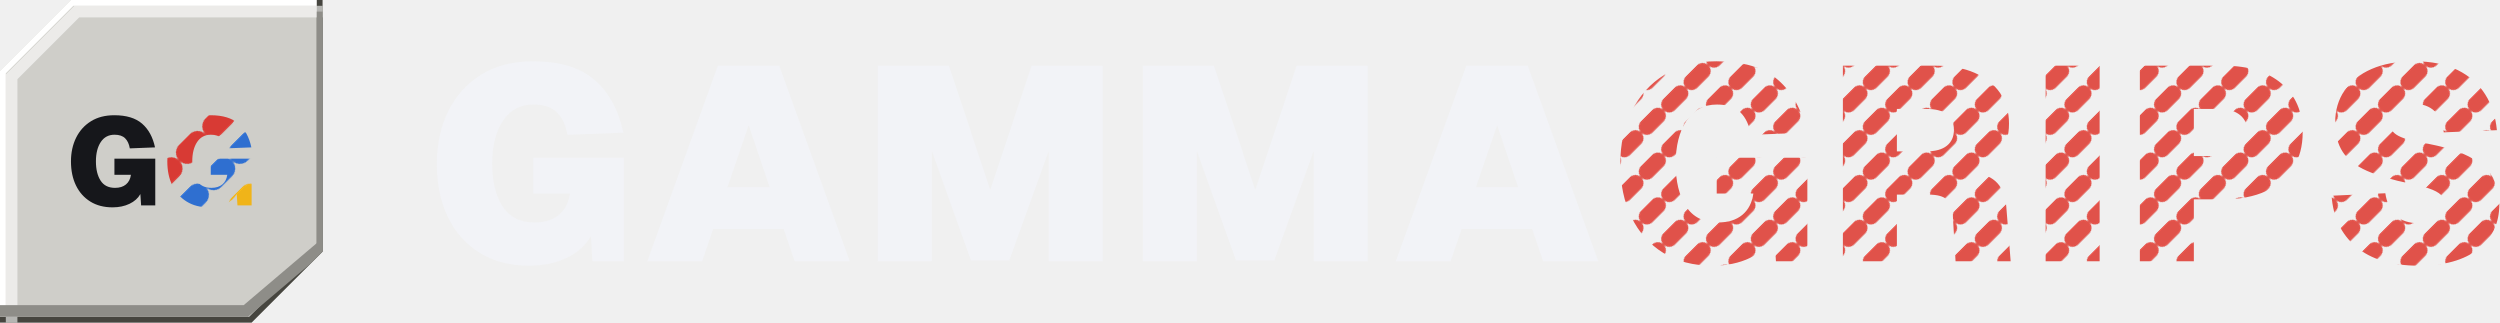
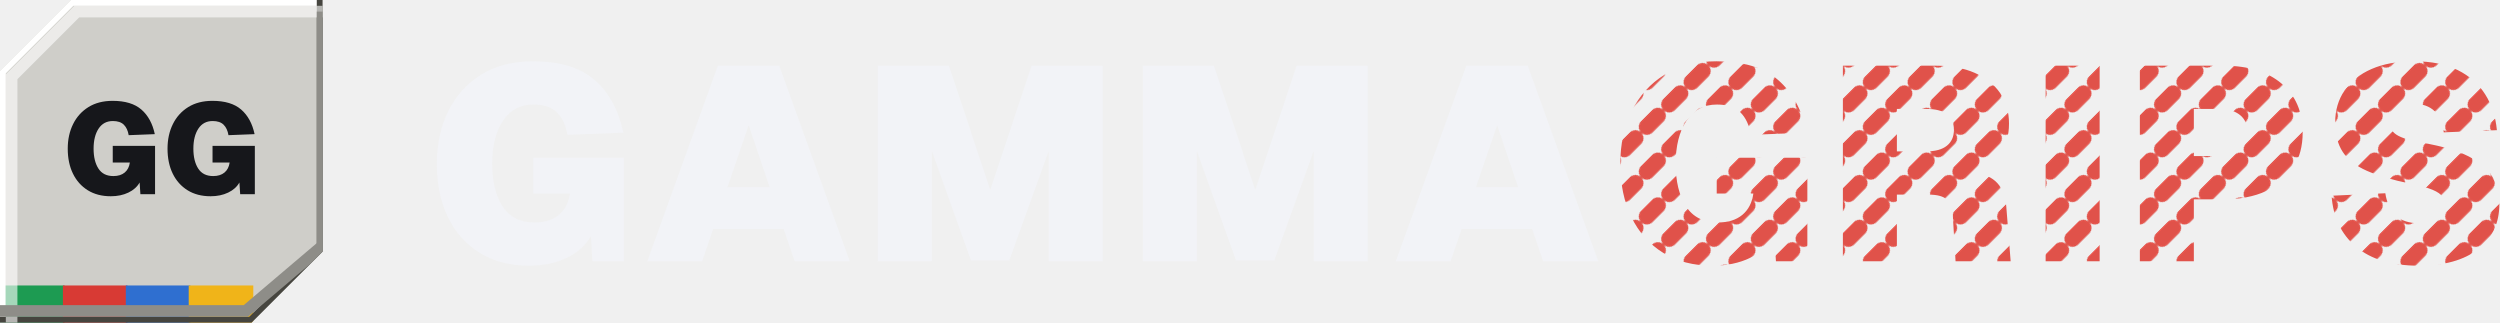
<svg xmlns="http://www.w3.org/2000/svg" viewBox="0 0 744 96">
  <g transform="translate(0 0)">
    <defs>
-       <pattern id="kf-lkk" width="120" height="30" patternUnits="userSpaceOnUse" patternTransform="rotate(45)">
-         <rect x="0" width="18" height="30" rx="9" fill="#1d9b52" />
-         <rect x="30" width="18" height="30" rx="9" fill="#d83a34" />
-         <rect x="60" width="18" height="30" rx="9" fill="#2f6fd0" />
-         <rect x="90" width="18" height="30" rx="9" fill="#f0b419" />
-       </pattern>
      <clipPath id="kc-lkk">
        <path d="M21.12 0H96V74.88L74.88 96H0V21.12Z" />
      </clipPath>
    </defs>
    <path d="M21.12 0H96V74.88L74.88 96H0V21.12Z" fill="#cfcec9" />
-     <g clip-path="url(#kc-lkk)" fill="none" stroke-width="3.456">
-       <path d="M0 96V21.12L21.12 0H96" stroke="#ffffff" />
-       <path d="M96 0V74.88L74.88 96H0" stroke="#46453f" />
-       <path d="M3.456 96V22.848L22.848 3.456H96" stroke="rgba(255,255,255,0.6)" />
-       <path d="M96 3.456V73.152L73.152 92.544H0" stroke="#8e8d88" />
+     <g clip-path="url(#kc-lkk)">
+       <rect x="0" y="84.96" width="19.22" height="11.04" fill="#1d9b52" />
+       <rect x="18.72" y="84.96" width="19.22" height="11.04" fill="#d83a34" />
+       <rect x="37.44" y="84.96" width="19.22" height="11.04" fill="#2f6fd0" />
+       <rect x="56.16" y="84.96" width="19.22" height="11.04" fill="#f0b419" />
+       <g fill="none" stroke-width="3.456">
+         <path d="M0 96V21.12L21.12 0H96" stroke="#ffffff" />
+         <path d="M96 0V74.88L74.88 96H0" stroke="#46453f" />
+         <path d="M3.456 96V22.848L22.848 3.456H96" stroke="rgba(255,255,255,0.6)" />
+         <path d="M96 3.456V73.152L73.152 92.544H0" stroke="#8e8d88" />
+       </g>
    </g>
-     <g transform="translate(21.12 34.29212) scale(0.3694845)">
+     <g transform="translate(20.16 30.01056) scale(0.3826804)">
      <g transform="translate(-4 72.6)">
        <path d="M37.5 1.6L37.5 1.6Q27.1 1.6 19.6 -3.05Q12.1 -7.7 8.05 -16Q4 -24.3 4 -35.4L4 -35.4Q4 -46.1 8.15 -54.5Q12.3 -62.9 20.1 -67.75Q27.9 -72.6 38.9 -72.6L38.9 -72.6Q53.5 -72.6 61.3 -65.8Q69.1 -59 71.7 -46.7L71.7 -46.7L51.4 -45.9Q50.5 -51.2 47.6 -54.05Q44.7 -56.9 39.1 -56.9L39.1 -56.9Q31.9 -56.9 28 -51Q24.1 -45.1 24.1 -35.4L24.1 -35.4Q24.1 -25.8 27.85 -19.95Q31.6 -14.1 39.5 -14.1L39.5 -14.1Q45 -14.1 48.3 -16.85Q51.6 -19.6 52.3 -24.6L52.3 -24.6L39 -24.6L39 -37.6L71.9 -37.6L71.9 0L60.5 0L59.9 -9.1Q57.1 -4.1 51.15 -1.25Q45.2 1.6 37.5 1.6" fill="#16171b" />
-         <path d="M115.1 1.6L115.1 1.6Q104.7 1.6 97.2 -3.05Q89.7 -7.7 85.65 -16Q81.6 -24.3 81.6 -35.4L81.6 -35.4Q81.6 -46.1 85.75 -54.5Q89.9 -62.9 97.7 -67.75Q105.5 -72.6 116.5 -72.6L116.5 -72.6Q131.1 -72.6 138.9 -65.8Q146.7 -59 149.3 -46.7L149.3 -46.7L129 -45.9Q128.1 -51.2 125.2 -54.05Q122.3 -56.9 116.7 -56.9L116.7 -56.9Q109.5 -56.9 105.6 -51Q101.7 -45.1 101.7 -35.4L101.7 -35.4Q101.7 -25.8 105.45 -19.95Q109.2 -14.1 117.1 -14.1L117.1 -14.1Q122.6 -14.1 125.9 -16.85Q129.2 -19.6 129.9 -24.6L129.9 -24.6L116.6 -24.6L116.6 -37.6L149.5 -37.6L149.5 0L138.1 0L137.5 -9.1Q134.7 -4.1 128.75 -1.25Q122.8 1.6 115.1 1.6" fill="url(#kf-lkk)" />
+         <path d="M115.1 1.6L115.1 1.6Q104.7 1.6 97.2 -3.05Q89.7 -7.7 85.65 -16Q81.6 -24.3 81.6 -35.4L81.6 -35.4Q81.6 -46.1 85.75 -54.5Q89.9 -62.9 97.7 -67.75Q105.5 -72.6 116.5 -72.6L116.5 -72.6Q131.1 -72.6 138.9 -65.8Q146.7 -59 149.3 -46.7L149.3 -46.7L129 -45.9Q128.1 -51.2 125.2 -54.05Q122.3 -56.9 116.7 -56.9L116.7 -56.9Q109.5 -56.9 105.6 -51Q101.7 -45.1 101.7 -35.4L101.7 -35.4Q101.7 -25.8 105.45 -19.95Q109.2 -14.1 117.1 -14.1L117.1 -14.1Q122.6 -14.1 125.9 -16.85Q129.2 -19.6 129.9 -24.6L129.9 -24.6L116.6 -24.6L116.6 -37.6L149.5 -37.6L149.5 0L138.1 0L137.5 -9.1Q134.7 -4.1 128.75 -1.25Q122.8 1.6 115.1 1.6" fill="#16171b" />
      </g>
    </g>
  </g>
  <g transform="translate(130 18.24) scale(0.8198347)">
    <defs>
      <pattern id="kn-lk" width="11.5" height="11.5" patternUnits="userSpaceOnUse" patternTransform="rotate(45)">
        <rect width="5.8" height="11.5" rx="2.9" fill="#e0524a" />
      </pattern>
    </defs>
    <g transform="translate(-4 72.6)">
      <path d="M37.5 1.6L37.5 1.6Q27.1 1.6 19.6 -3.05Q12.1 -7.7 8.05 -16Q4 -24.3 4 -35.4L4 -35.4Q4 -46.1 8.15 -54.5Q12.3 -62.9 20.1 -67.75Q27.9 -72.6 38.9 -72.6L38.9 -72.6Q53.5 -72.6 61.3 -65.8Q69.1 -59 71.7 -46.7L71.7 -46.7L51.4 -45.9Q50.5 -51.2 47.6 -54.05Q44.7 -56.9 39.1 -56.9L39.1 -56.9Q31.9 -56.9 28 -51Q24.1 -45.1 24.1 -35.4L24.1 -35.4Q24.1 -25.8 27.85 -19.95Q31.6 -14.1 39.5 -14.1L39.5 -14.1Q45 -14.1 48.3 -16.85Q51.6 -19.6 52.3 -24.6L52.3 -24.6L39 -24.6L39 -37.6L71.9 -37.6L71.9 0L60.5 0L59.9 -9.1Q57.1 -4.1 51.15 -1.25Q45.2 1.6 37.5 1.6M100.3 0L80.4 0L106 -71L128.3 -71L153.9 0L133.9 0L129.9 -11.7L104.3 -11.7L100.3 0M117.2 -49.4L109.5 -26.9L124.8 -26.9L117.2 -49.4M183.7 0L164.1 0L164.1 -71L189.9 -71L204.9 -25.9L219.9 -71L245.7 -71L245.7 0L226.1 0L226.1 -40L211.8 -0.3L197.9 -0.3L183.7 -40L183.7 0M279.9 0L260.3 0L260.3 -71L286.1 -71L301.1 -25.9L316.1 -71L341.9 -71L341.9 0L322.3 0L322.3 -40L308 -0.3L294.1 -0.3L279.9 -40L279.9 0M372 0L352.1 0L377.7 -71L400 -71L425.6 0L405.6 0L401.6 -11.7L376 -11.7L372 0M388.9 -49.4L381.2 -26.9L396.5 -26.9L388.9 -49.4" fill="#f2f3f7" />
      <path d="M467.1 1.6L467.1 1.6Q456.7 1.6 449.2 -3.05Q441.7 -7.7 437.65 -16Q433.6 -24.3 433.6 -35.4L433.6 -35.4Q433.6 -46.1 437.75 -54.5Q441.9 -62.9 449.7 -67.75Q457.5 -72.6 468.5 -72.6L468.5 -72.6Q483.1 -72.6 490.9 -65.8Q498.7 -59 501.3 -46.7L501.3 -46.7L481 -45.9Q480.1 -51.2 477.2 -54.05Q474.3 -56.9 468.7 -56.9L468.7 -56.9Q461.5 -56.9 457.6 -51Q453.7 -45.1 453.7 -35.4L453.7 -35.4Q453.7 -25.8 457.45 -19.95Q461.2 -14.1 469.1 -14.1L469.1 -14.1Q474.6 -14.1 477.9 -16.85Q481.2 -19.6 481.9 -24.6L481.9 -24.6L468.6 -24.6L468.6 -37.6L501.5 -37.6L501.5 0L490.1 0L489.5 -9.1Q486.7 -4.1 480.75 -1.25Q474.8 1.6 467.1 1.6M534 0L514.4 0L514.4 -71L548.3 -71Q556.3 -71 562.25 -68.4Q568.2 -65.8 571.45 -61.1Q574.7 -56.4 574.7 -50L574.7 -50Q574.7 -43.3 571.35 -38.7Q568 -34.1 561.9 -32.2L561.9 -32.2Q567.6 -31.5 570.45 -28.4Q573.3 -25.3 573.7 -20L573.7 -20L575.3 0L555.3 0L554.3 -16.6Q554.1 -20.5 552.2 -22.35Q550.3 -24.2 545.5 -24.2L545.5 -24.2L534 -24.2L534 0M534 -55.3L534 -39.9L544.7 -39.9Q549.6 -39.9 552.15 -41.95Q554.7 -44 554.7 -47.7L554.7 -47.7Q554.7 -55.3 544.7 -55.3L544.7 -55.3L534 -55.3M607.6 0L588 0L588 -71L607.6 -71L607.6 0M641.8 0L622.2 0L622.2 -71L652.6 -71Q666 -71 673.65 -64.5Q681.3 -58 681.3 -46.7L681.3 -46.7Q681.3 -39.3 677.85 -33.85Q674.4 -28.4 667.95 -25.45Q661.5 -22.5 652.6 -22.5L652.6 -22.5L641.8 -22.5L641.8 0M641.8 -55.3L641.8 -38.2L651.1 -38.2Q655.7 -38.2 658.5 -40.35Q661.3 -42.5 661.3 -46.7L661.3 -46.7Q661.3 -50.9 658.55 -53.1Q655.8 -55.3 651.1 -55.3L651.1 -55.3L641.8 -55.3M723.5 1.6L723.5 1.6Q708.8 1.6 700.7 -5.25Q692.6 -12.1 691.8 -23.8L691.8 -23.8L711.3 -24.7Q712.1 -19.5 715.05 -16.65Q718 -13.8 723.7 -13.8L723.7 -13.8Q728.2 -13.8 730.65 -15.35Q733.1 -16.9 733.1 -20L733.1 -20Q733.1 -21.9 732.15 -23.35Q731.2 -24.8 728.45 -25.95Q725.7 -27.1 720.3 -28.2L720.3 -28.2Q710.6 -30.2 704.6 -32.85Q698.6 -35.5 695.85 -39.7Q693.1 -43.9 693.1 -50.4L693.1 -50.4Q693.1 -57 696.5 -62Q699.9 -67 706.3 -69.8Q712.7 -72.6 721.7 -72.6L721.7 -72.6Q731.2 -72.6 737.6 -69.4Q744 -66.2 747.55 -60.6Q751.1 -55 751.8 -47.6L751.8 -47.6L732.5 -46.8Q732.1 -51.7 729.25 -54.45Q726.4 -57.2 721.5 -57.2L721.5 -57.2Q717.3 -57.2 715 -55.5Q712.7 -53.8 712.7 -51L712.7 -51Q712.7 -47.7 715.35 -45.95Q718 -44.2 724.9 -43L724.9 -43Q735.4 -41.2 741.5 -38.1Q747.6 -35 750.15 -30.7Q752.7 -26.4 752.7 -20.8L752.7 -20.8Q752.7 -10.4 745 -4.4Q737.3 1.6 723.5 1.6" fill="url(#kn-lk)" />
    </g>
  </g>
</svg>
